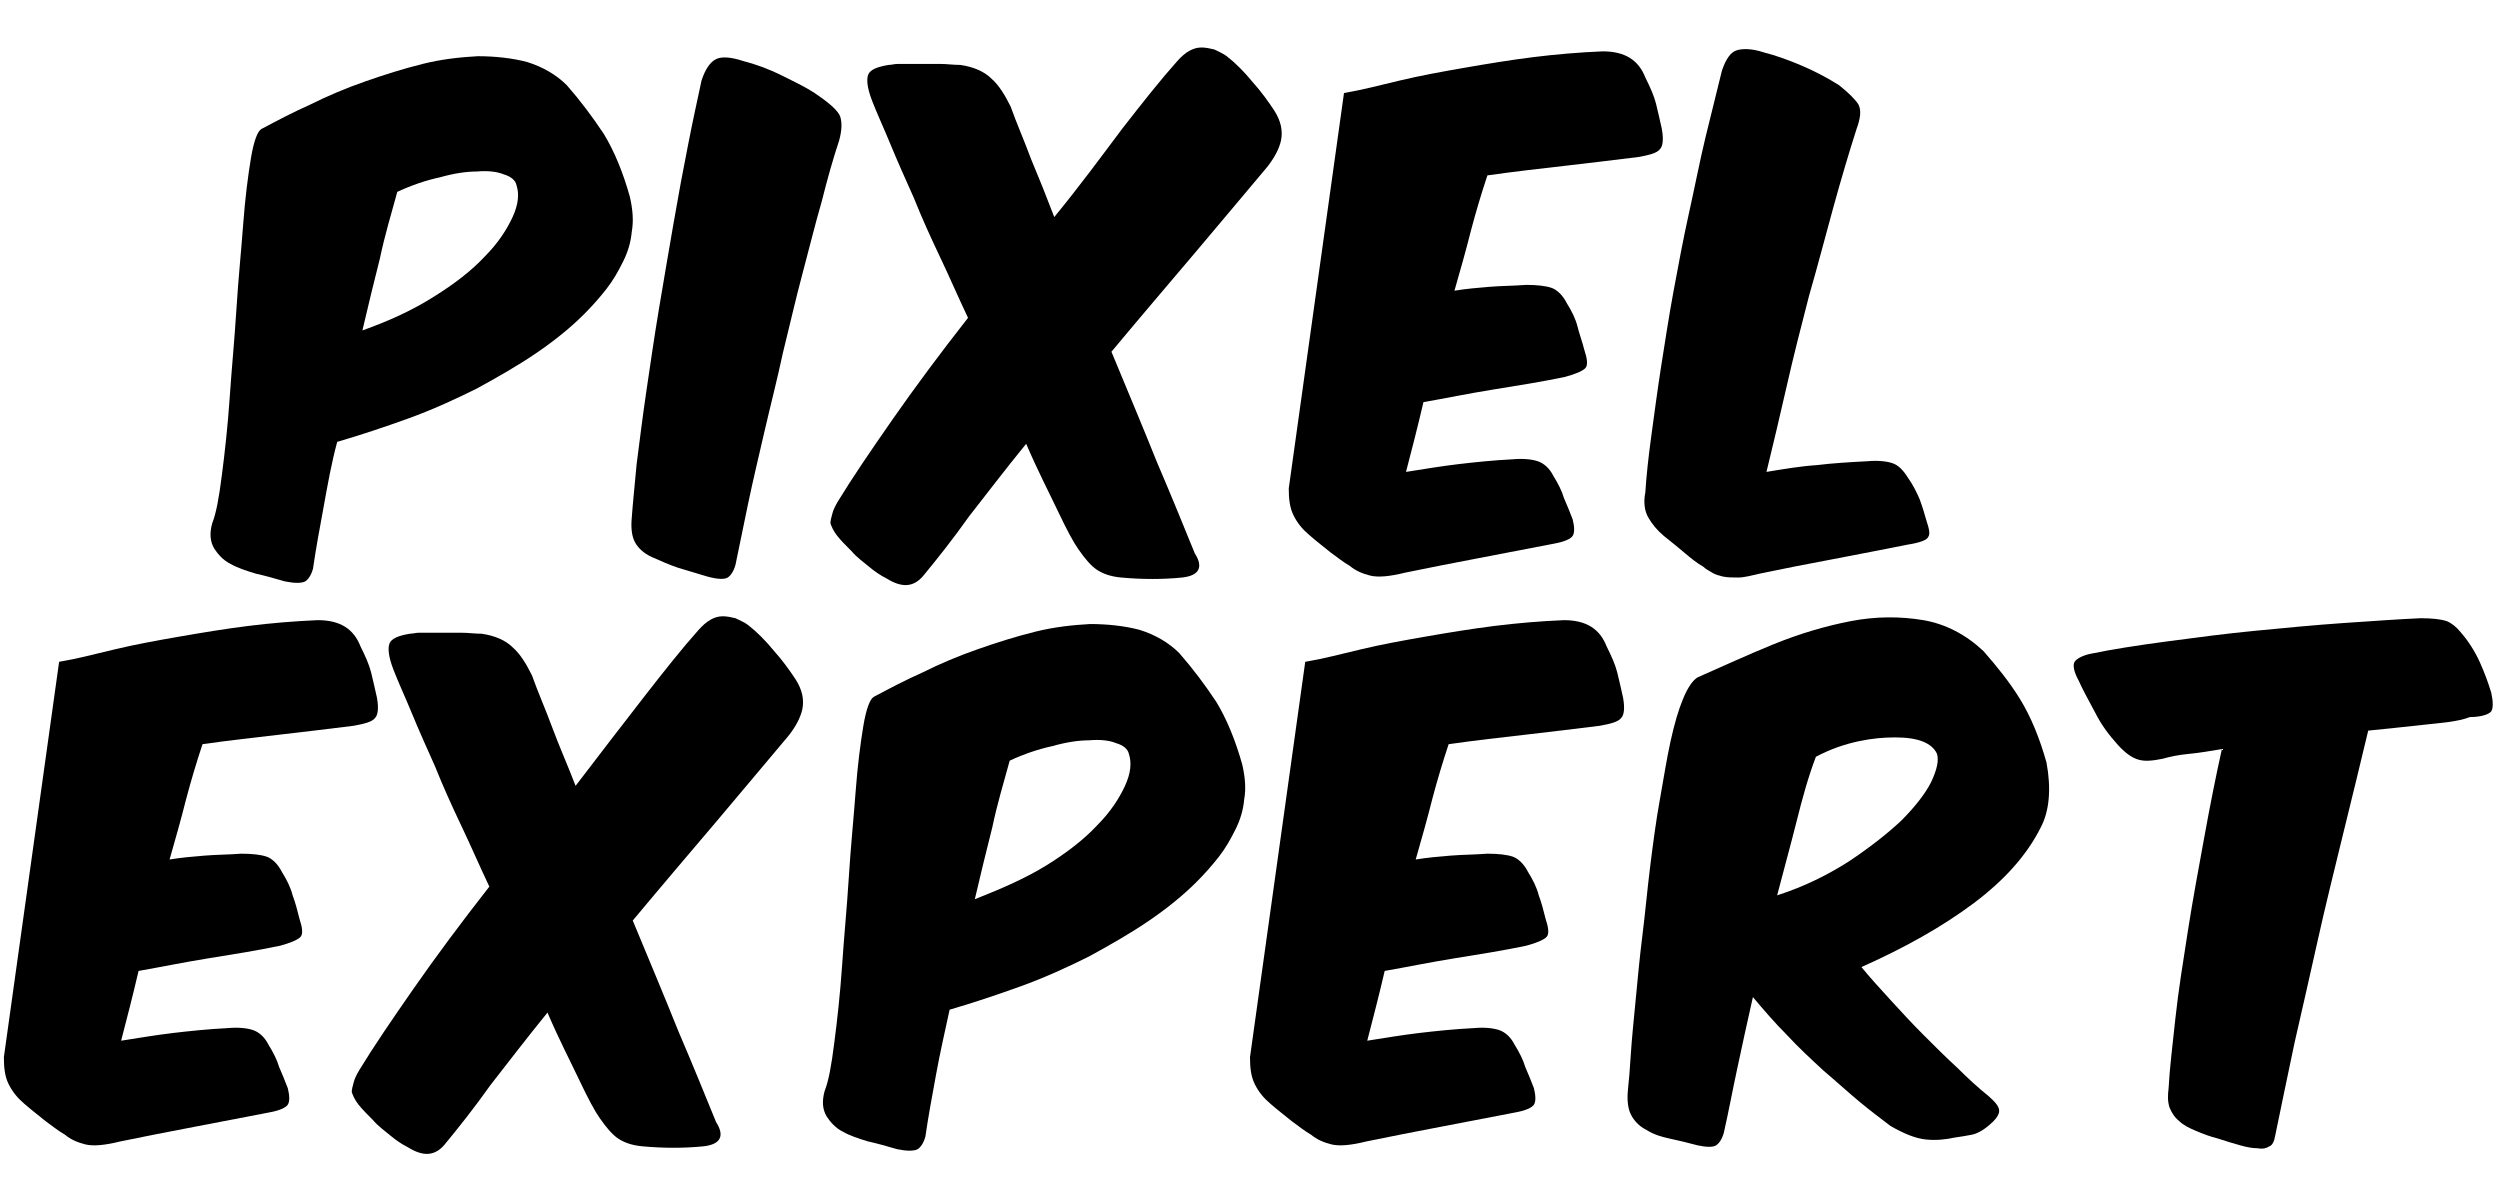
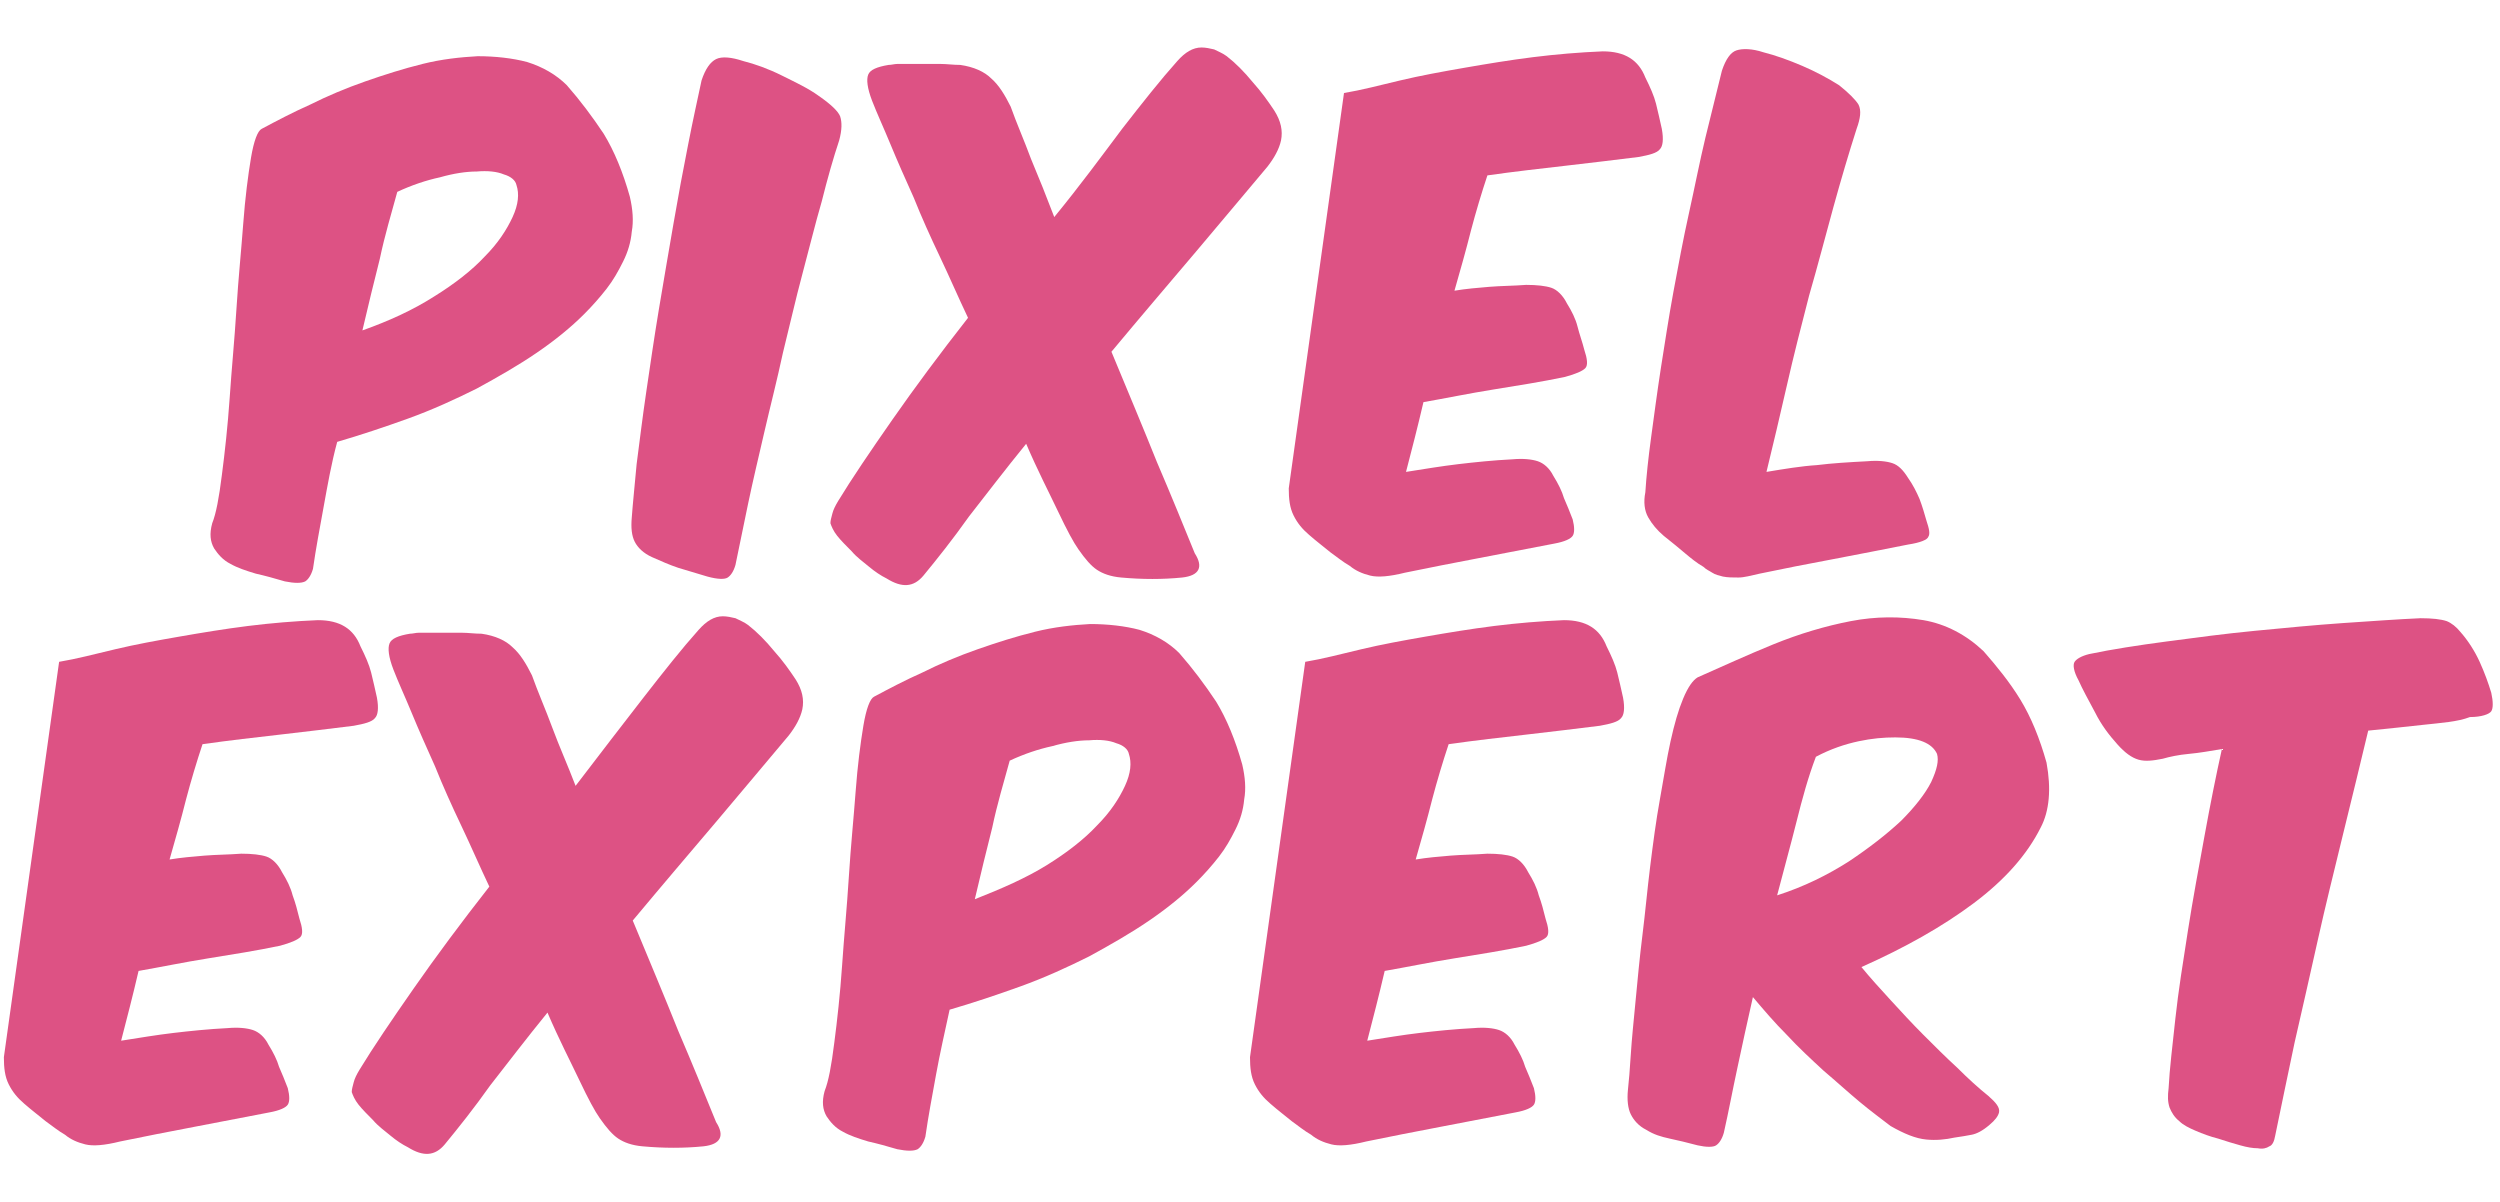
- <svg xmlns="http://www.w3.org/2000/svg" version="1.1" id="Layer_1" x="0px" y="0px" viewBox="0 0 258 124" style="enable-background:new 0 0 258 124;" xml:space="preserve">
+ <svg xmlns="http://www.w3.org/2000/svg" id="Layer_1" x="0px" y="0px" fill="#dd5284" style="enable-background:new 0 0 258 124" version="1.1" viewBox="0 0 258 124" xml:space="preserve">
  <style type="text/css">
- 	.st0{enable-background:new    ;}
- </style>
+         .st0{enable-background:new ;}
+     </style>
  <g class="st0">
    <path d="M33.4,52.3c-0.4,2.2-0.8,4.3-1.1,6.4c-0.2,0.7-0.5,1.1-0.8,1.3c-0.4,0.2-1.1,0.2-2.1,0c-1-0.3-2.1-0.6-3-0.8   c-1-0.3-1.9-0.6-2.6-1c-0.8-0.4-1.3-1-1.7-1.6c-0.4-0.7-0.5-1.5-0.2-2.6c0.4-1,0.7-2.6,1-5c0.3-2.3,0.6-5,0.8-7.9   c0.2-3,0.5-6,0.7-9.2c0.2-3.2,0.5-6.1,0.7-8.8c0.2-2.7,0.5-5,0.8-6.8c0.3-1.8,0.7-2.8,1.1-3c1.5-0.8,3.2-1.7,5-2.5   c1.8-0.9,3.7-1.7,5.7-2.4c2-0.7,3.9-1.3,5.9-1.8c2-0.5,3.9-0.7,5.7-0.8c1.8,0,3.6,0.2,5.1,0.6c1.6,0.5,3,1.3,4.1,2.4   c1.4,1.6,2.6,3.2,3.8,5c1.1,1.8,2,4,2.7,6.5c0.3,1.3,0.4,2.5,0.2,3.6c-0.1,1.1-0.4,2.1-0.9,3.1c-0.5,1-1,1.9-1.7,2.8   c-0.7,0.9-1.5,1.8-2.3,2.6c-1.4,1.4-3,2.7-4.9,4c-1.9,1.3-4,2.5-6.2,3.7c-2.2,1.1-4.6,2.2-7.1,3.1s-4.9,1.7-7.3,2.4   C34.2,47.8,33.8,50.1,33.4,52.3z M44.8,30.6c2.1-1.3,3.9-2.7,5.2-4.1c1.4-1.4,2.3-2.8,2.9-4.1c0.6-1.3,0.7-2.4,0.4-3.3   c-0.1-0.5-0.6-0.9-1.3-1.1c-0.7-0.3-1.7-0.4-2.8-0.3c-1.1,0-2.4,0.2-3.8,0.6c-1.4,0.3-2.9,0.8-4.4,1.5c-0.6,2.2-1.3,4.5-1.8,6.9   c-0.6,2.4-1.2,4.8-1.8,7.4C40.2,33.1,42.6,32,44.8,30.6z" />
    <path d="M86.7,12c0.2,0.6,0.2,1.4-0.1,2.5c-0.6,1.8-1.2,3.9-1.8,6.3c-0.7,2.4-1.3,4.9-2,7.5s-1.3,5.3-2,8.1   c-0.6,2.8-1.3,5.5-1.9,8.1s-1.2,5.1-1.7,7.5c-0.5,2.4-0.9,4.4-1.3,6.3c-0.2,0.7-0.5,1.1-0.8,1.3c-0.3,0.2-1,0.2-2.1-0.1   c-1-0.3-2-0.6-3-0.9c-0.9-0.3-1.8-0.7-2.7-1.1c-0.9-0.4-1.5-1-1.8-1.6c-0.3-0.6-0.4-1.4-0.3-2.5c0.1-1.4,0.3-3.3,0.5-5.5   c0.3-2.3,0.6-4.8,1-7.5c0.4-2.7,0.8-5.5,1.3-8.5c0.5-3,1-5.9,1.5-8.8c0.5-2.9,1-5.6,1.5-8.1c0.5-2.6,1-4.8,1.4-6.7   c0.4-1.2,0.9-1.9,1.5-2.2c0.6-0.3,1.6-0.2,2.8,0.2c1.2,0.3,2.6,0.8,4,1.5c1.4,0.7,2.7,1.3,3.8,2.1C85.8,10.8,86.5,11.5,86.7,12z" />
    <path d="M115.8,13.3c2.1-2.7,4-5.1,5.7-7c0.8-0.9,1.6-1.4,2.5-1.4c0.4,0,0.9,0.1,1.3,0.2c0.4,0.2,0.9,0.4,1.3,0.7   c0.9,0.7,1.8,1.6,2.7,2.7c0.9,1,1.6,2,2.2,2.9c0.7,1.1,0.9,2.1,0.7,3.1c-0.2,0.9-0.7,1.8-1.4,2.7c-2.2,2.6-4.6,5.5-7.4,8.8   c-2.8,3.3-5.7,6.7-8.7,10.3c1.7,4.1,3.3,7.9,4.7,11.4c1.5,3.5,2.8,6.7,3.9,9.4c0.9,1.4,0.5,2.3-1.3,2.5c-2,0.2-4.1,0.2-6.3,0   c-1.1-0.1-1.9-0.4-2.5-0.8c-0.6-0.4-1.2-1.1-1.9-2.1c-0.5-0.7-1.2-2-2.1-3.9c-0.9-1.9-2.1-4.2-3.3-7c-2.2,2.7-4.1,5.2-5.9,7.5   c-1.7,2.4-3.3,4.4-4.7,6.1c-1,1.2-2.2,1.3-3.8,0.3c-0.6-0.3-1.2-0.7-1.8-1.2c-0.6-0.5-1.3-1-1.8-1.6c-0.6-0.6-1.1-1.1-1.5-1.6   c-0.4-0.5-0.6-1-0.7-1.3c0-0.3,0.1-0.6,0.2-1c0.1-0.4,0.3-0.8,0.6-1.3c1.4-2.3,3.3-5.1,5.6-8.4c2.3-3.3,4.9-6.8,7.8-10.5   c-1-2.1-1.9-4.2-2.9-6.3c-1-2.1-1.9-4.1-2.7-6.1c-0.9-2-1.7-3.8-2.4-5.5c-0.7-1.7-1.4-3.2-1.9-4.5c-0.5-1.3-0.6-2.2-0.4-2.7   c0.2-0.5,0.9-0.8,2.1-1c0.3,0,0.6-0.1,0.9-0.1c0.3,0,0.6,0,0.9,0h1.7c0.6,0,1.2,0,1.9,0c0.6,0,1.3,0.1,2,0.1   c1.4,0.2,2.5,0.7,3.2,1.4c0.8,0.7,1.4,1.7,2,2.9c0.6,1.7,1.4,3.5,2.1,5.4c0.8,1.9,1.6,3.9,2.4,6C111.5,19.1,113.7,16.1,115.8,13.3z   " />
    <path d="M144.5,8.3c2.1-0.5,4.3-0.9,6.6-1.3c2.3-0.4,4.7-0.8,7.1-1.1c2.4-0.3,4.8-0.5,7.2-0.6c2.3,0,3.7,0.9,4.4,2.7   c0.5,1,0.9,1.9,1.1,2.7c0.2,0.8,0.4,1.7,0.6,2.6c0.2,1.1,0.1,1.8-0.2,2.1c-0.3,0.4-1.1,0.6-2.2,0.8c-2.4,0.3-4.9,0.6-7.5,0.9   c-2.6,0.3-5.3,0.6-8.1,1c-0.6,1.8-1.2,3.8-1.7,5.7c-0.5,2-1.1,4.1-1.7,6.2c1.2-0.2,2.4-0.3,3.6-0.4c1.2-0.1,2.5-0.1,3.8-0.2   c1.1,0,2,0.1,2.6,0.3c0.6,0.2,1.2,0.8,1.6,1.6c0.5,0.8,0.9,1.6,1.1,2.4s0.5,1.6,0.7,2.4c0.3,0.9,0.4,1.6,0.1,1.9   c-0.3,0.3-1,0.6-2.1,0.9c-2.4,0.5-4.9,0.9-7.4,1.3c-2.5,0.4-4.9,0.9-7.2,1.3c-0.3,1.3-0.6,2.5-0.9,3.7c-0.3,1.2-0.6,2.3-0.9,3.5   c1.9-0.3,3.7-0.6,5.4-0.8c1.7-0.2,3.6-0.4,5.6-0.5c1.1-0.1,2,0,2.6,0.2s1.2,0.7,1.6,1.5c0.5,0.8,0.9,1.6,1.1,2.3   c0.3,0.7,0.6,1.4,0.9,2.2c0.2,0.8,0.2,1.4,0,1.7c-0.2,0.3-0.8,0.6-1.9,0.8c-2.6,0.5-5.2,1-7.8,1.5c-2.6,0.5-5.2,1-7.6,1.5   c-1.6,0.4-2.8,0.5-3.6,0.3c-0.8-0.2-1.5-0.5-2.1-1c-0.7-0.4-1.3-0.9-2-1.4c-0.6-0.5-1.4-1.1-2.2-1.8c-0.7-0.6-1.2-1.2-1.6-2   c-0.4-0.8-0.5-1.7-0.5-2.8l5.7-40.8C140.5,9.3,142.4,8.8,144.5,8.3z" />
    <path d="M189.2,57.7c-2.7,0.5-5.2,1-7.6,1.5c-0.9,0.2-1.6,0.4-2.2,0.4c-0.6,0-1.1,0-1.6-0.1c-0.4-0.1-0.8-0.2-1.1-0.4   c-0.3-0.2-0.6-0.3-0.9-0.6c-0.7-0.4-1.3-0.9-1.9-1.4c-0.6-0.5-1.3-1.1-2.2-1.8c-0.7-0.6-1.2-1.2-1.6-1.9c-0.4-0.7-0.5-1.6-0.3-2.6   c0.1-1.6,0.3-3.5,0.6-5.7c0.3-2.2,0.6-4.5,1-7.1c0.4-2.5,0.8-5.2,1.3-7.9c0.5-2.7,1-5.4,1.6-8.1c0.6-2.7,1.1-5.3,1.7-7.8   c0.6-2.5,1.2-4.8,1.7-6.9c0.4-1.2,0.9-1.9,1.5-2.1c0.6-0.2,1.6-0.2,2.8,0.2c1.2,0.3,2.6,0.8,4,1.4c1.4,0.6,2.7,1.3,3.8,2   c1,0.8,1.7,1.5,2,2c0.3,0.6,0.2,1.4-0.2,2.5c-0.8,2.5-1.6,5.2-2.4,8.1c-0.8,2.9-1.6,6-2.5,9.1c-0.8,3.1-1.6,6.2-2.3,9.3   c-0.7,3.1-1.4,6-2.1,8.9c1.8-0.3,3.6-0.6,5.2-0.7c1.6-0.2,3.3-0.3,5.2-0.4c1.1-0.1,2,0,2.6,0.2c0.6,0.2,1.1,0.7,1.6,1.5   c0.5,0.7,0.9,1.5,1.2,2.2c0.3,0.8,0.5,1.5,0.7,2.2c0.3,0.9,0.4,1.4,0.2,1.7c-0.1,0.3-0.8,0.6-2.1,0.8   C194.4,56.7,191.8,57.2,189.2,57.7z" />
  </g>
  <g class="st0">
    <path d="M11.9,67c2.1-0.5,4.3-0.9,6.6-1.3c2.3-0.4,4.7-0.8,7.1-1.1c2.4-0.3,4.8-0.5,7.2-0.6c2.3,0,3.7,0.9,4.4,2.7   c0.5,1,0.9,1.9,1.1,2.7c0.2,0.8,0.4,1.7,0.6,2.6c0.2,1.1,0.1,1.8-0.2,2.1c-0.3,0.4-1.1,0.6-2.2,0.8c-2.4,0.3-4.9,0.6-7.5,0.9   c-2.6,0.3-5.3,0.6-8.1,1c-0.6,1.8-1.2,3.8-1.7,5.7c-0.5,2-1.1,4.1-1.7,6.2c1.2-0.2,2.4-0.3,3.6-0.4c1.2-0.1,2.5-0.1,3.8-0.2   c1.1,0,2,0.1,2.6,0.3c0.6,0.2,1.2,0.8,1.6,1.6c0.5,0.8,0.9,1.6,1.1,2.4c0.3,0.8,0.5,1.6,0.7,2.4c0.3,0.9,0.4,1.6,0.1,1.9   c-0.3,0.3-1,0.6-2.1,0.9c-2.4,0.5-4.9,0.9-7.4,1.3c-2.5,0.4-4.9,0.9-7.2,1.3c-0.3,1.3-0.6,2.5-0.9,3.7c-0.3,1.2-0.6,2.3-0.9,3.5   c1.9-0.3,3.7-0.6,5.4-0.8c1.7-0.2,3.6-0.4,5.6-0.5c1.1-0.1,2,0,2.6,0.2c0.6,0.2,1.2,0.7,1.6,1.5c0.5,0.8,0.9,1.6,1.1,2.3   c0.3,0.7,0.6,1.4,0.9,2.2c0.2,0.8,0.2,1.4,0,1.7c-0.2,0.3-0.8,0.6-1.9,0.8c-2.6,0.5-5.2,1-7.8,1.5c-2.6,0.5-5.2,1-7.6,1.5   c-1.6,0.4-2.8,0.5-3.6,0.3c-0.8-0.2-1.5-0.5-2.1-1c-0.7-0.4-1.3-0.9-2-1.4c-0.6-0.5-1.4-1.1-2.2-1.8c-0.7-0.6-1.2-1.2-1.6-2   c-0.4-0.8-0.5-1.7-0.5-2.8l5.7-40.8C7.9,68,9.8,67.5,11.9,67z" />
    <path d="M66.4,72c2.1-2.7,4-5.1,5.7-7c0.8-0.9,1.6-1.4,2.5-1.4c0.4,0,0.9,0.1,1.3,0.2c0.4,0.2,0.9,0.4,1.3,0.7   c0.9,0.7,1.8,1.6,2.7,2.7c0.9,1,1.6,2,2.2,2.9c0.7,1.1,0.9,2.1,0.7,3.1c-0.2,0.9-0.7,1.8-1.4,2.7c-2.2,2.6-4.6,5.5-7.4,8.8   c-2.8,3.3-5.7,6.7-8.7,10.3c1.7,4.1,3.3,7.9,4.7,11.4c1.5,3.5,2.8,6.7,3.9,9.4c0.9,1.4,0.5,2.3-1.3,2.5c-2,0.2-4.1,0.2-6.3,0   c-1.1-0.1-1.9-0.4-2.5-0.8c-0.6-0.4-1.2-1.1-1.9-2.1c-0.5-0.7-1.2-2-2.1-3.9c-0.9-1.9-2.1-4.2-3.3-7c-2.2,2.7-4.1,5.2-5.9,7.5   c-1.7,2.4-3.3,4.4-4.7,6.1c-1,1.2-2.2,1.3-3.8,0.3c-0.6-0.3-1.2-0.7-1.8-1.2c-0.6-0.5-1.3-1-1.8-1.6c-0.6-0.6-1.1-1.1-1.5-1.6   c-0.4-0.5-0.6-1-0.7-1.3c0-0.3,0.1-0.6,0.2-1c0.1-0.4,0.3-0.8,0.6-1.3c1.4-2.3,3.3-5.1,5.6-8.4c2.3-3.3,4.9-6.8,7.8-10.5   c-1-2.1-1.9-4.2-2.9-6.3c-1-2.1-1.9-4.1-2.7-6.1c-0.9-2-1.7-3.8-2.4-5.5c-0.7-1.7-1.4-3.2-1.9-4.5c-0.5-1.3-0.6-2.2-0.4-2.7   c0.2-0.5,0.9-0.8,2.1-1c0.3,0,0.6-0.1,0.9-0.1c0.3,0,0.6,0,0.9,0h1.7c0.6,0,1.2,0,1.9,0c0.6,0,1.3,0.1,2,0.1   c1.4,0.2,2.5,0.7,3.2,1.4c0.8,0.7,1.4,1.7,2,2.9c0.6,1.7,1.4,3.5,2.1,5.4s1.6,3.9,2.4,6C62,77.7,64.3,74.7,66.4,72z" />
    <path d="M96.6,110.9c-0.4,2.2-0.8,4.3-1.1,6.4c-0.2,0.7-0.5,1.1-0.8,1.3c-0.4,0.2-1.1,0.2-2.1,0c-1-0.3-2.1-0.6-3-0.8   c-1-0.3-1.9-0.6-2.6-1c-0.8-0.4-1.3-1-1.7-1.6c-0.4-0.7-0.5-1.5-0.2-2.6c0.4-1,0.7-2.6,1-5c0.3-2.3,0.6-5,0.8-7.9   c0.2-3,0.5-6,0.7-9.2s0.5-6.1,0.7-8.8c0.2-2.7,0.5-5,0.8-6.8c0.3-1.8,0.7-2.8,1.1-3c1.5-0.8,3.2-1.7,5-2.5c1.8-0.9,3.7-1.7,5.7-2.4   c2-0.7,3.9-1.3,5.9-1.8c2-0.5,3.9-0.7,5.7-0.8c1.8,0,3.6,0.2,5.1,0.6c1.6,0.5,3,1.3,4.1,2.4c1.4,1.6,2.6,3.2,3.8,5   c1.1,1.8,2,4,2.7,6.5c0.3,1.3,0.4,2.5,0.2,3.6c-0.1,1.1-0.4,2.1-0.9,3.1c-0.5,1-1,1.9-1.7,2.8c-0.7,0.9-1.5,1.8-2.3,2.6   c-1.4,1.4-3,2.7-4.9,4c-1.9,1.3-4,2.5-6.2,3.7c-2.2,1.1-4.6,2.2-7.1,3.1c-2.5,0.9-4.9,1.7-7.3,2.4C97.5,106.5,97,108.7,96.6,110.9z    M108,89.3c2.1-1.3,3.9-2.7,5.2-4.1c1.4-1.4,2.3-2.8,2.9-4.1c0.6-1.3,0.7-2.4,0.4-3.3c-0.1-0.5-0.6-0.9-1.3-1.1   c-0.7-0.3-1.7-0.4-2.8-0.3c-1.1,0-2.4,0.2-3.8,0.6c-1.4,0.3-2.9,0.8-4.4,1.5c-0.6,2.2-1.3,4.5-1.8,6.9c-0.6,2.4-1.2,4.8-1.8,7.4   C103.4,91.7,105.9,90.6,108,89.3z" />
    <path d="M140.5,67c2.1-0.5,4.3-0.9,6.6-1.3c2.3-0.4,4.7-0.8,7.1-1.1s4.8-0.5,7.2-0.6c2.3,0,3.7,0.9,4.4,2.7c0.5,1,0.9,1.9,1.1,2.7   c0.2,0.8,0.4,1.7,0.6,2.6c0.2,1.1,0.1,1.8-0.2,2.1c-0.3,0.4-1.1,0.6-2.2,0.8c-2.4,0.3-4.9,0.6-7.5,0.9c-2.6,0.3-5.3,0.6-8.1,1   c-0.6,1.8-1.2,3.8-1.7,5.7c-0.5,2-1.1,4.1-1.7,6.2c1.2-0.2,2.4-0.3,3.6-0.4c1.2-0.1,2.5-0.1,3.8-0.2c1.1,0,2,0.1,2.6,0.3   c0.6,0.2,1.2,0.8,1.6,1.6c0.5,0.8,0.9,1.6,1.1,2.4c0.3,0.8,0.5,1.6,0.7,2.4c0.3,0.9,0.4,1.6,0.1,1.9c-0.3,0.3-1,0.6-2.1,0.9   c-2.4,0.5-4.9,0.9-7.4,1.3c-2.5,0.4-4.9,0.9-7.2,1.3c-0.3,1.3-0.6,2.5-0.9,3.7c-0.3,1.2-0.6,2.3-0.9,3.5c1.9-0.3,3.7-0.6,5.4-0.8   c1.7-0.2,3.6-0.4,5.6-0.5c1.1-0.1,2,0,2.6,0.2s1.2,0.7,1.6,1.5c0.5,0.8,0.9,1.6,1.1,2.3c0.3,0.7,0.6,1.4,0.9,2.2   c0.2,0.8,0.2,1.4,0,1.7c-0.2,0.3-0.8,0.6-1.9,0.8c-2.6,0.5-5.2,1-7.8,1.5c-2.6,0.5-5.2,1-7.6,1.5c-1.6,0.4-2.8,0.5-3.6,0.3   c-0.8-0.2-1.5-0.5-2.1-1c-0.7-0.4-1.3-0.9-2-1.4c-0.6-0.5-1.4-1.1-2.2-1.8c-0.7-0.6-1.2-1.2-1.6-2c-0.4-0.8-0.5-1.7-0.5-2.8   l5.7-40.8C136.5,68,138.4,67.5,140.5,67z" />
    <path d="M179.3,110.2c-0.5,2.3-0.9,4.5-1.4,6.7c-0.2,0.7-0.5,1.1-0.8,1.3c-0.3,0.2-1,0.2-1.9,0c-1.1-0.3-2-0.5-2.9-0.7   s-1.6-0.4-2.4-0.9c-0.8-0.4-1.3-1-1.6-1.6c-0.3-0.6-0.4-1.5-0.3-2.5c0.1-0.9,0.2-2.1,0.3-3.7c0.1-1.6,0.3-3.5,0.5-5.6   c0.2-2.1,0.4-4.3,0.7-6.7c0.3-2.4,0.5-4.7,0.8-7.1c0.3-2.4,0.6-4.7,1-6.9c0.4-2.2,0.7-4.2,1.1-6c0.4-1.8,0.8-3.2,1.3-4.4   c0.5-1.2,1-1.9,1.5-2.2c2.5-1.1,5.1-2.3,7.8-3.4c2.7-1.1,5.4-1.9,8-2.4c2.6-0.5,5.1-0.5,7.5-0.1c2.3,0.4,4.4,1.5,6.2,3.2   c1.4,1.6,2.7,3.2,3.8,5c1.1,1.8,2,4,2.7,6.5c0.5,2.7,0.3,5-0.6,6.7c-1.4,2.8-3.7,5.4-6.9,7.8c-3.2,2.4-7.1,4.6-11.6,6.6   c0.9,1.1,1.9,2.2,3,3.4c1.1,1.2,2.2,2.4,3.4,3.6c1.2,1.2,2.3,2.3,3.5,3.4c1.1,1.1,2.2,2.1,3.2,2.9c0.8,0.7,1.2,1.2,1.1,1.7   c-0.1,0.4-0.4,0.8-1,1.3c-0.7,0.6-1.3,0.9-1.8,1c-0.5,0.1-1.1,0.2-1.8,0.3c-0.9,0.2-1.9,0.3-2.9,0.2c-1.1-0.1-2.3-0.6-3.7-1.4   c-0.9-0.7-2-1.5-3.2-2.5s-2.4-2.1-3.7-3.2c-1.3-1.2-2.6-2.4-3.8-3.7c-1.3-1.3-2.4-2.6-3.5-3.9C180.3,105.5,179.8,107.9,179.3,110.2   z M185.4,84.8c-0.6,2.4-1.3,4.9-2,7.6c2.8-0.9,5.2-2.1,7.4-3.5c2.1-1.4,3.9-2.8,5.4-4.2c1.4-1.4,2.5-2.8,3.1-4   c0.6-1.3,0.8-2.2,0.6-2.9c-0.5-1.1-1.9-1.7-4.3-1.7c-1.2,0-2.4,0.1-3.8,0.4c-1.4,0.3-2.9,0.8-4.4,1.6   C186.6,80.2,186,82.4,185.4,84.8z" />
    <path d="M250.1,74.8c-1.8,0.2-3.7,0.4-5.7,0.6c-0.8,3.4-1.7,7-2.6,10.7s-1.8,7.3-2.6,10.9c-0.8,3.6-1.6,7.1-2.4,10.6   c-0.7,3.4-1.4,6.6-2,9.6c-0.1,0.6-0.3,1-0.6,1.1c-0.3,0.2-0.7,0.3-1.2,0.2c-0.5,0-1.1-0.1-1.8-0.3c-0.7-0.2-1.4-0.4-2.3-0.7   c-0.8-0.2-1.6-0.5-2.3-0.8c-0.7-0.3-1.3-0.6-1.7-1c-0.5-0.4-0.8-0.9-1-1.4c-0.2-0.6-0.2-1.2-0.1-2c0.1-2,0.4-4.4,0.7-7.2   s0.8-5.9,1.3-9.1s1.1-6.4,1.7-9.7c0.6-3.3,1.2-6.3,1.8-9c-1.2,0.2-2.3,0.4-3.4,0.5c-1.1,0.1-2,0.3-2.7,0.5c-1,0.2-1.8,0.3-2.5,0.1   s-1.4-0.7-2.2-1.6c-0.8-0.9-1.6-1.9-2.3-3.3c-0.7-1.3-1.3-2.4-1.7-3.3c-0.5-0.9-0.6-1.6-0.4-1.9c0.2-0.3,0.7-0.6,1.5-0.8   c2.4-0.5,5-0.9,8-1.3c3-0.4,6-0.8,9.1-1.1c3.1-0.3,6.2-0.6,9.1-0.8c3-0.2,5.7-0.4,8-0.5c1.2,0,2.1,0.1,2.7,0.3   c0.5,0.2,1,0.6,1.4,1.1c0.8,0.9,1.5,2,2,3.1c0.5,1.1,0.9,2.2,1.2,3.2c0.2,0.9,0.2,1.6,0,1.9c-0.2,0.3-1,0.6-2.2,0.6   C253.6,74.5,251.9,74.6,250.1,74.8z" />
  </g>
</svg>
